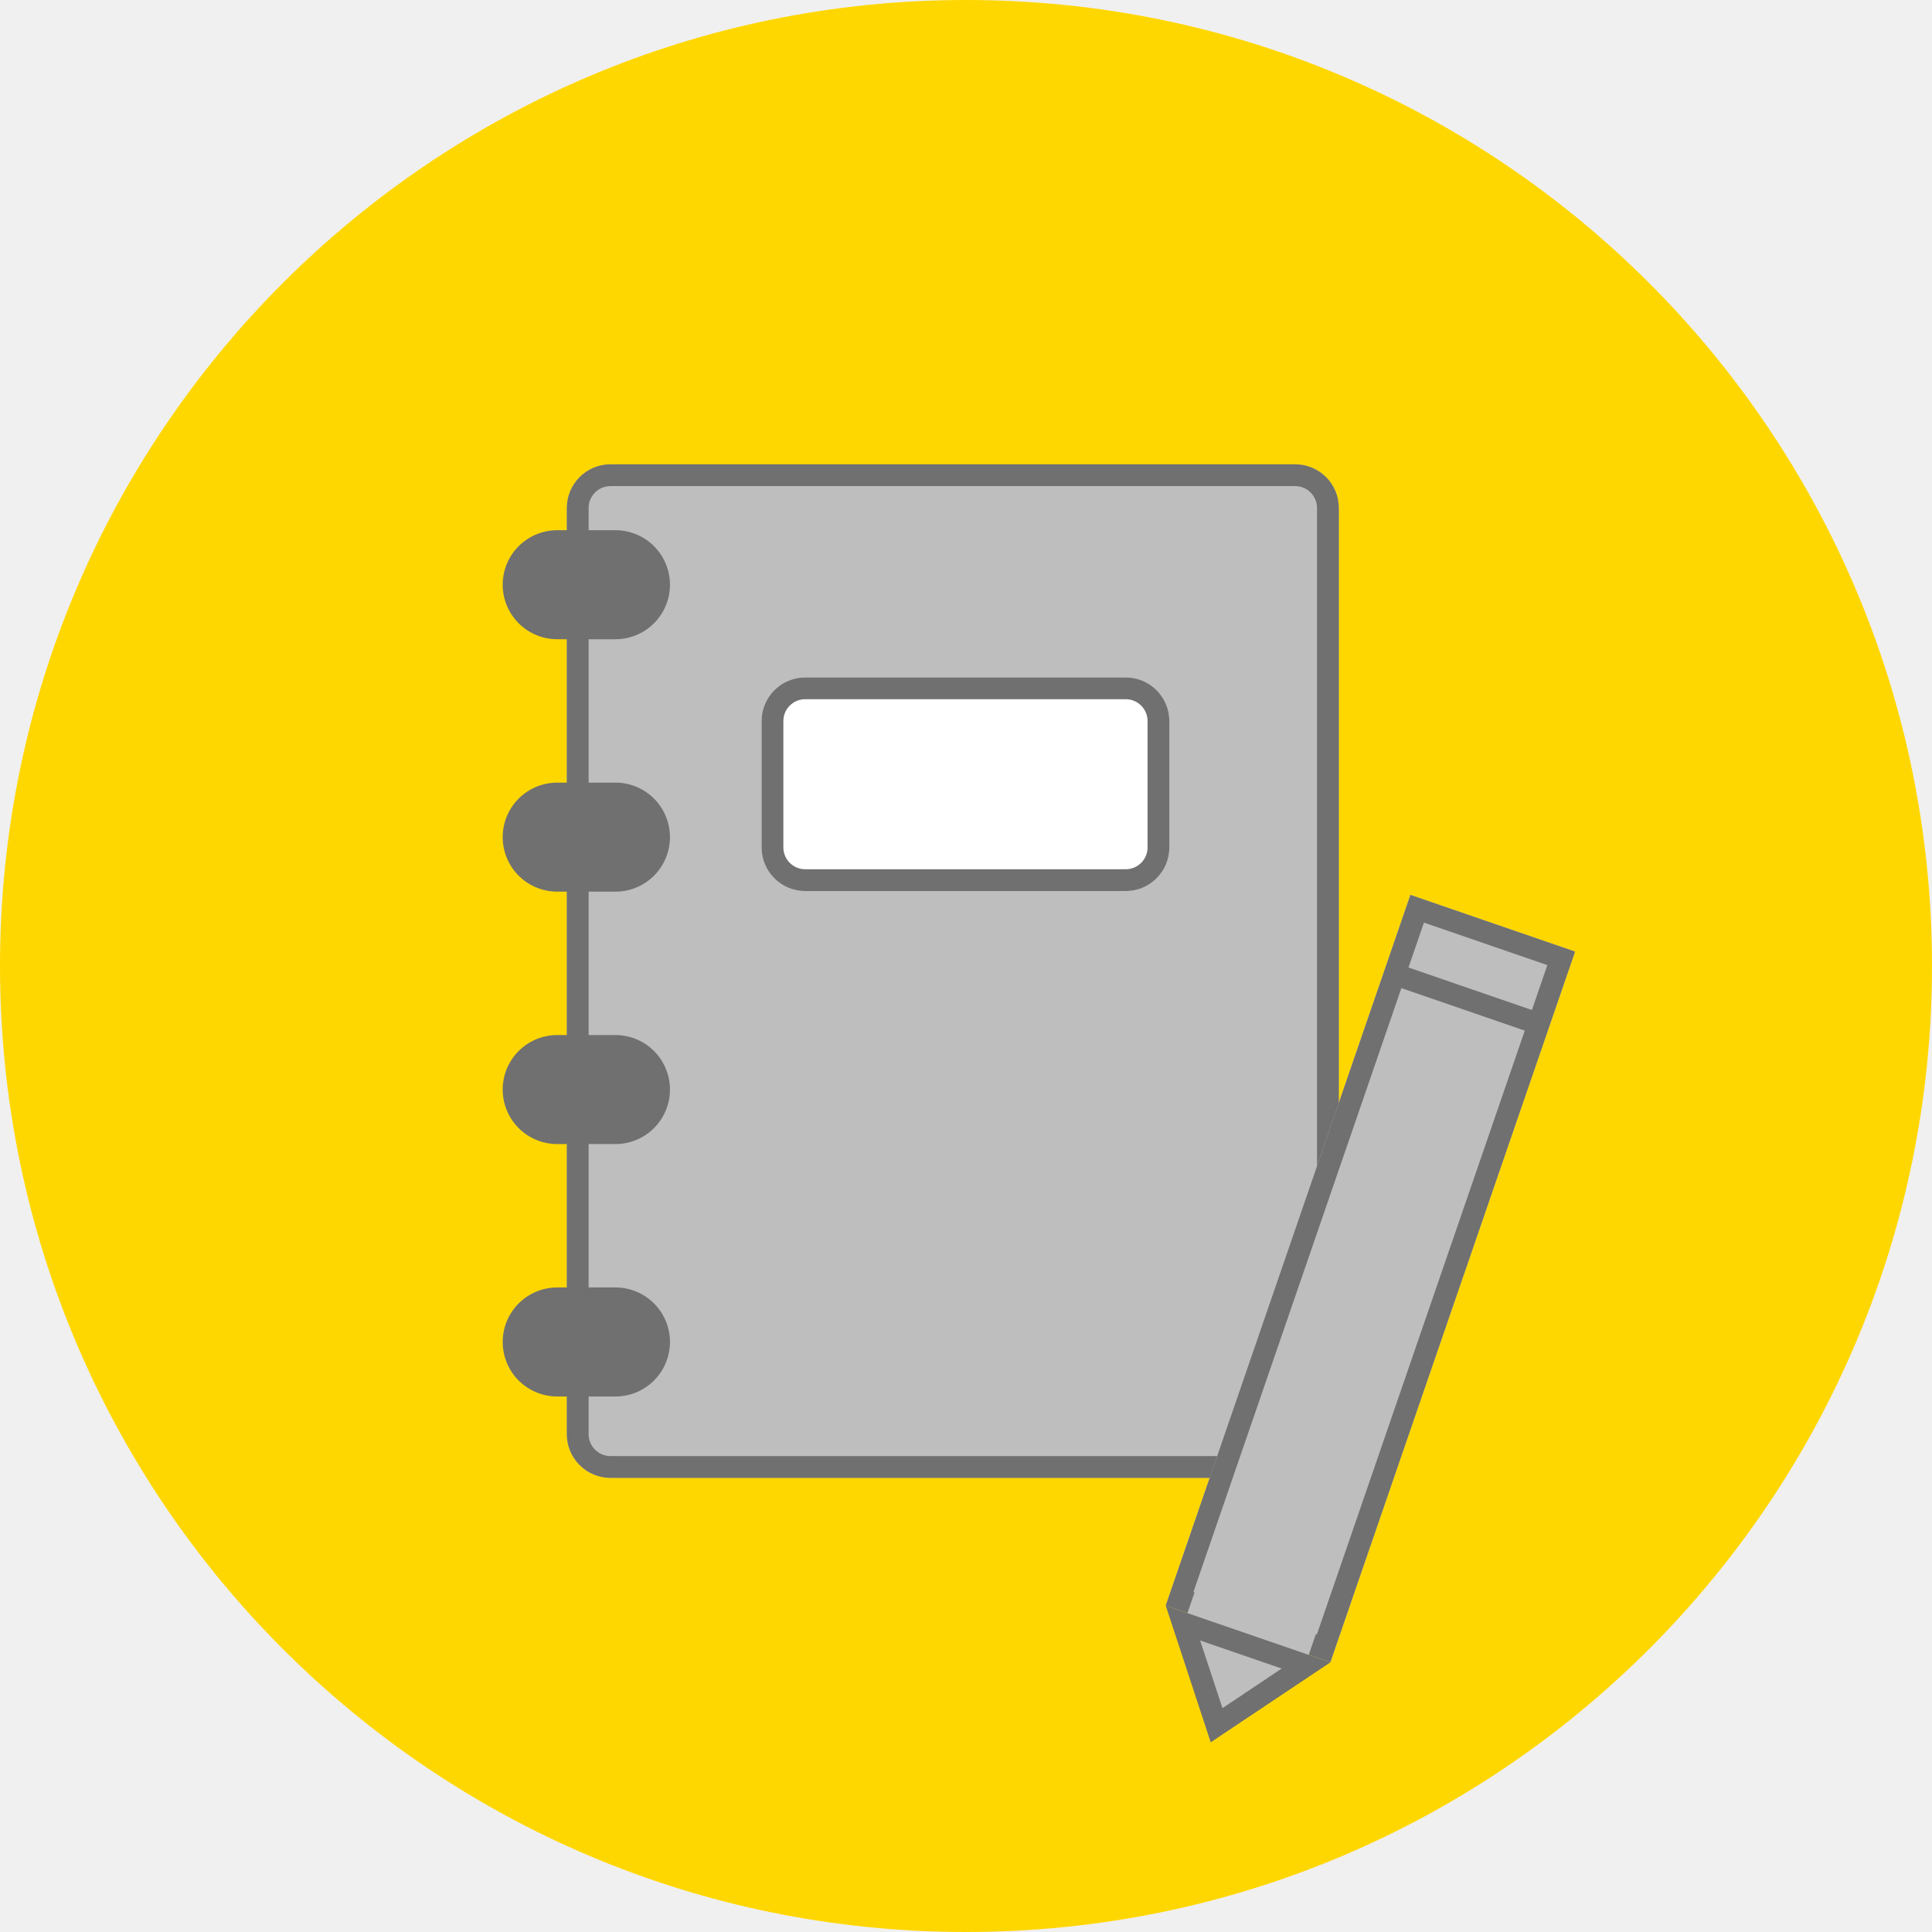
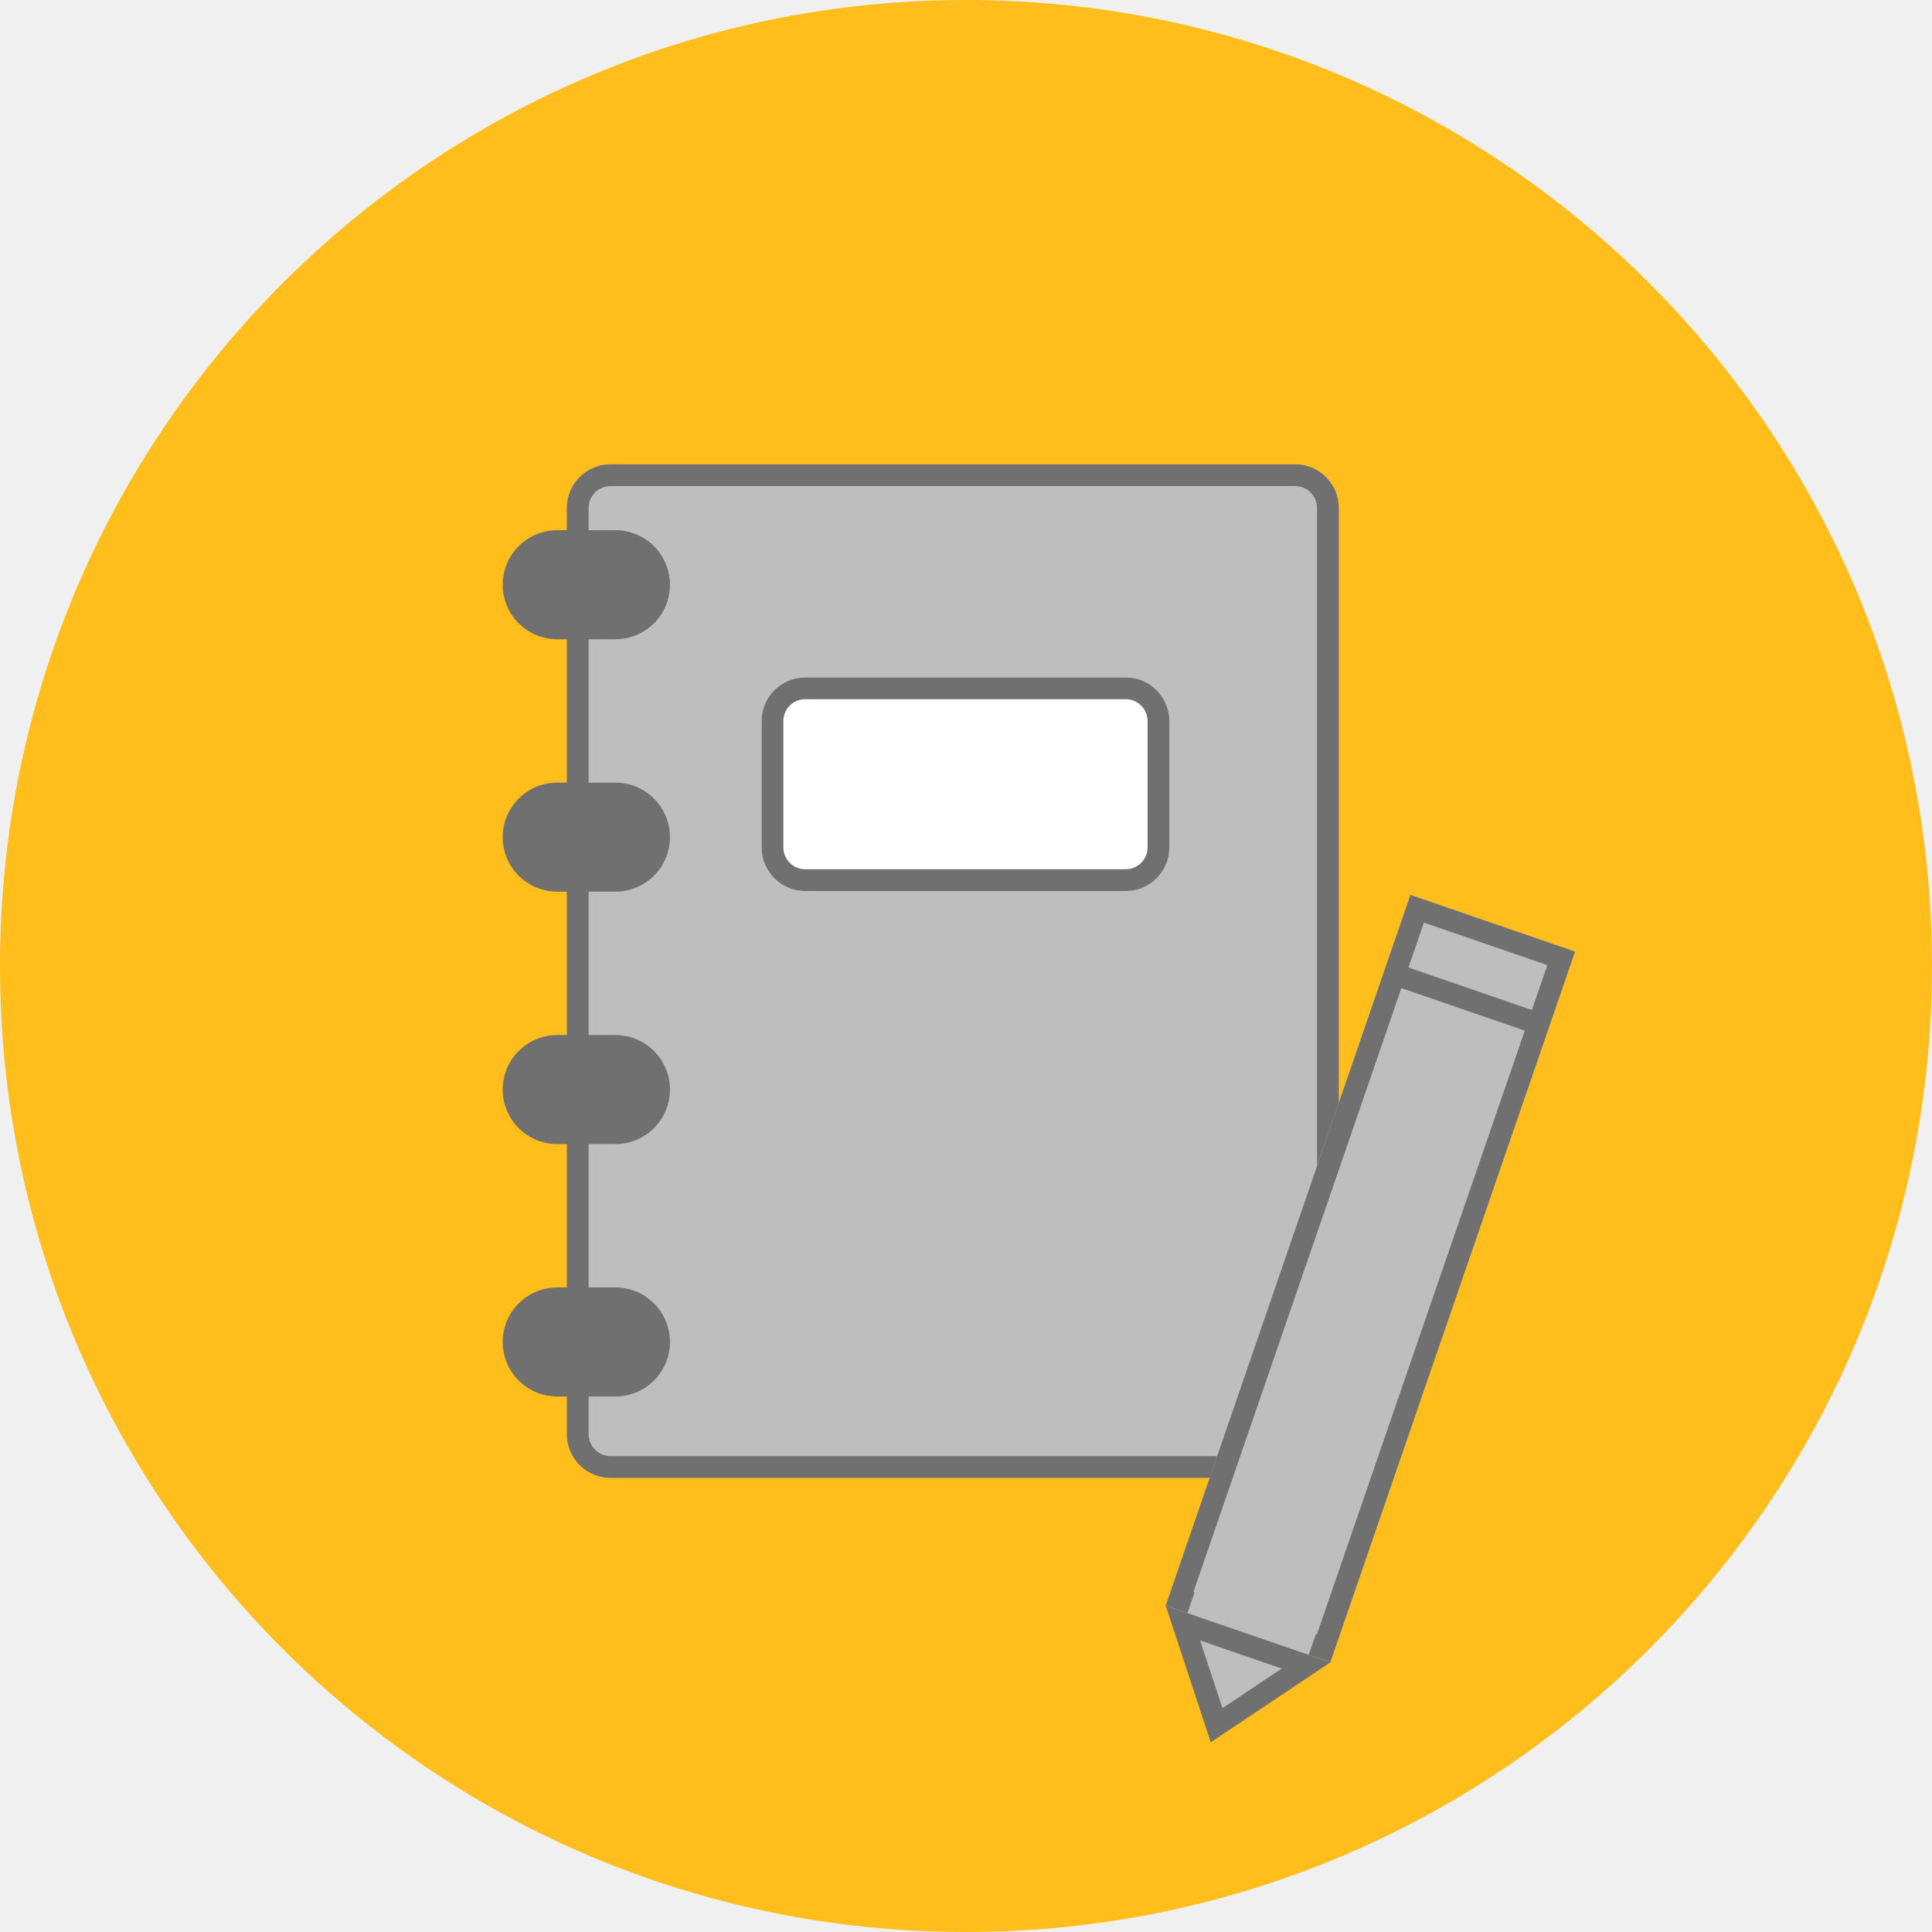
<svg xmlns="http://www.w3.org/2000/svg" version="1.1" id="Ebene_1" x="0px" y="0px" viewBox="0 0 200 200" enable-background="new 0 0 200 200" xml:space="preserve">
  <g transform="matrix(1, 0, 0, 1, 1005.4, 688.4)">
-     <path id="Kreis-2" fill="#FFD700" d="M-905.4-688.4c55.23,0,100,44.77,100,100s-44.77,100-100,100s-100-44.77-100-100l0,0   C-1005.4-643.63-960.63-688.4-905.4-688.4z" />
+     <path id="Kreis-2" fill="#FFBE1B" d="M-905.4-688.4c55.23,0,100,44.77,100,100s-44.77,100-100,100s-100-44.77-100-100l0,0   C-1005.4-643.63-960.63-688.4-905.4-688.4z" />
  </g>
  <g id="Gruppe_890" transform="translate(1040.951 718.693)">
    <g id="Gruppe_888" transform="translate(0 0)">
      <g id="Gruppe_871" transform="translate(0 0)">
        <g id="Rechteck_151" transform="translate(0.445 46.48) rotate(-90)">
          <path fill="#BEBEBE" d="M616.7-982.71h95.89c2.49,0,4.51,2.02,4.51,4.51v70.88c0,2.49-2.02,4.51-4.51,4.51H616.7      c-2.49,0-4.51-2.02-4.51-4.51v-70.88C612.19-980.69,614.21-982.71,616.7-982.71z" />
          <path fill="none" stroke="#707070" stroke-width="2.257" d="M616.7-981.59h95.89c1.87,0,3.39,1.52,3.39,3.39v70.88      c0,1.87-1.52,3.39-3.39,3.39H616.7c-1.87,0-3.39-1.52-3.39-3.39v-70.88C613.32-980.07,614.83-981.59,616.7-981.59z" />
        </g>
        <g id="Gruppe_868" transform="translate(0 40.247) rotate(-90)">
          <line id="Linie_164" fill="none" stroke="#707070" stroke-width="11.287" stroke-linecap="round" x1="620.02" y1="-983.27" x2="620.02" y2="-977.24" />
          <line id="Linie_165" fill="none" stroke="#707070" stroke-width="11.287" stroke-linecap="round" x1="646.15" y1="-983.27" x2="646.15" y2="-977.24" />
          <line id="Linie_166" fill="none" stroke="#707070" stroke-width="11.287" stroke-linecap="round" x1="672.28" y1="-983.27" x2="672.28" y2="-977.24" />
          <line id="Linie_167" fill="none" stroke="#707070" stroke-width="11.287" stroke-linecap="round" x1="698.41" y1="-983.27" x2="698.41" y2="-977.24" />
        </g>
        <g id="Rechteck_868" transform="translate(9.374 9.77)">
          <path fill="#FFFFFF" d="M-966.97-658.34h33.18c2.49,0,4.51,2.02,4.51,4.51v13.08c0,2.49-2.02,4.51-4.51,4.51h-33.18      c-2.49,0-4.51-2.02-4.51-4.51v-13.08C-971.49-656.32-969.47-658.34-966.97-658.34z" />
          <path fill="none" stroke="#707070" stroke-width="2.257" d="M-966.97-657.21h33.18c1.87,0,3.39,1.52,3.39,3.39v13.08      c0,1.87-1.52,3.39-3.39,3.39h-33.18c-1.87,0-3.39-1.52-3.39-3.39v-13.08C-970.36-655.7-968.84-657.21-966.97-657.21z" />
        </g>
      </g>
    </g>
    <g id="Gruppe_889" transform="translate(39.129 19.747) rotate(19)">
      <g id="Rechteck_866" transform="translate(0 0)">
        <rect x="-1123.33" y="-276.62" transform="matrix(2.229608e-06 1 -1 2.229608e-06 -1352.026 816.8169)" fill="#BEBEBE" width="77.81" height="18.03" />
        <rect x="-1122.2" y="-275.49" transform="matrix(2.229608e-06 1 -1 2.229608e-06 -1352.026 816.8169)" fill="none" stroke="#707070" stroke-width="2.257" width="75.55" height="15.77" />
      </g>
      <rect id="Rechteck_867" x="-1086.79" y="-237.49" transform="matrix(2.229607e-06 1 -1 2.229607e-06 -1315.264 853.5787)" fill="#BEBEBE" width="4.74" height="13.28" />
      <g id="Polygon_174" transform="translate(7.987 39.723) rotate(180)">
        <path fill="#BEBEBE" d="M1099.15,267.3h-13.48l6.74-8.87L1099.15,267.3z" />
        <path fill="#707070" d="M1092.41,260.3l-4.46,5.87h8.93L1092.41,260.3 M1092.41,256.56l9.01,11.86h-18.03L1092.41,256.56z" />
      </g>
      <line id="Linie_242" fill="none" stroke="#707070" stroke-width="2.257" x1="-1092.25" y1="-298.21" x2="-1076.59" y2="-298.21" />
    </g>
  </g>
</svg>
